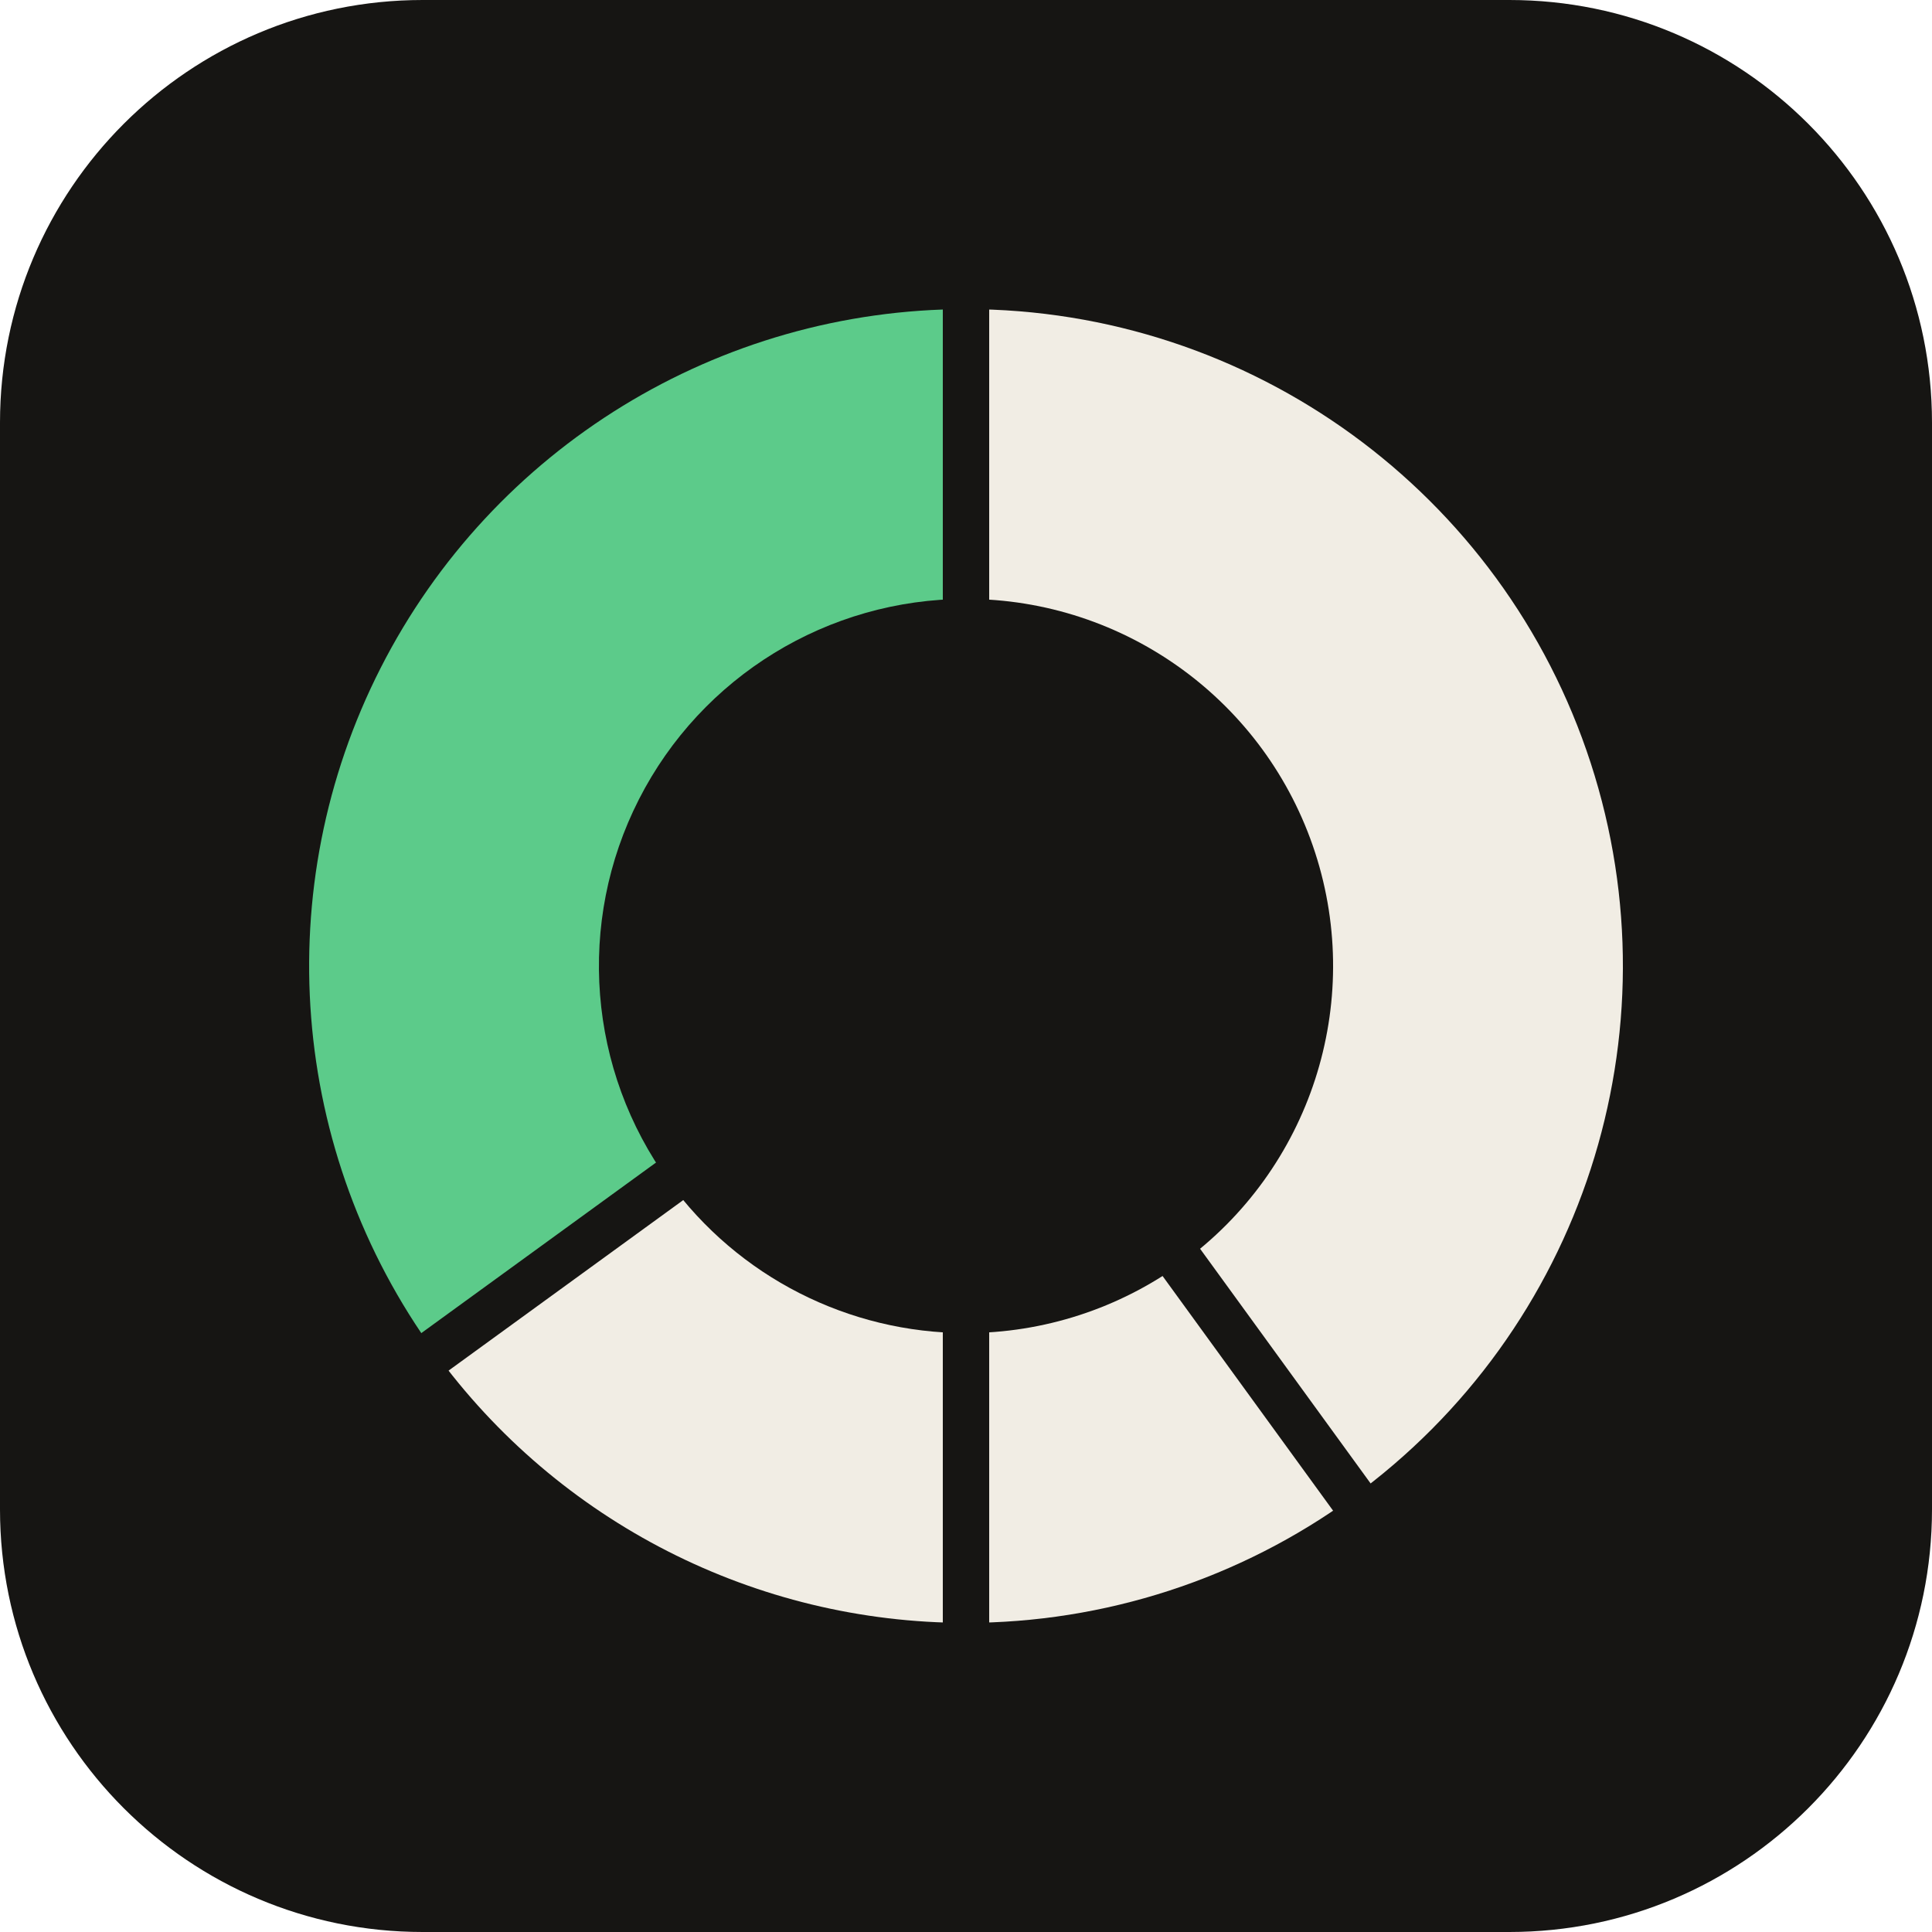
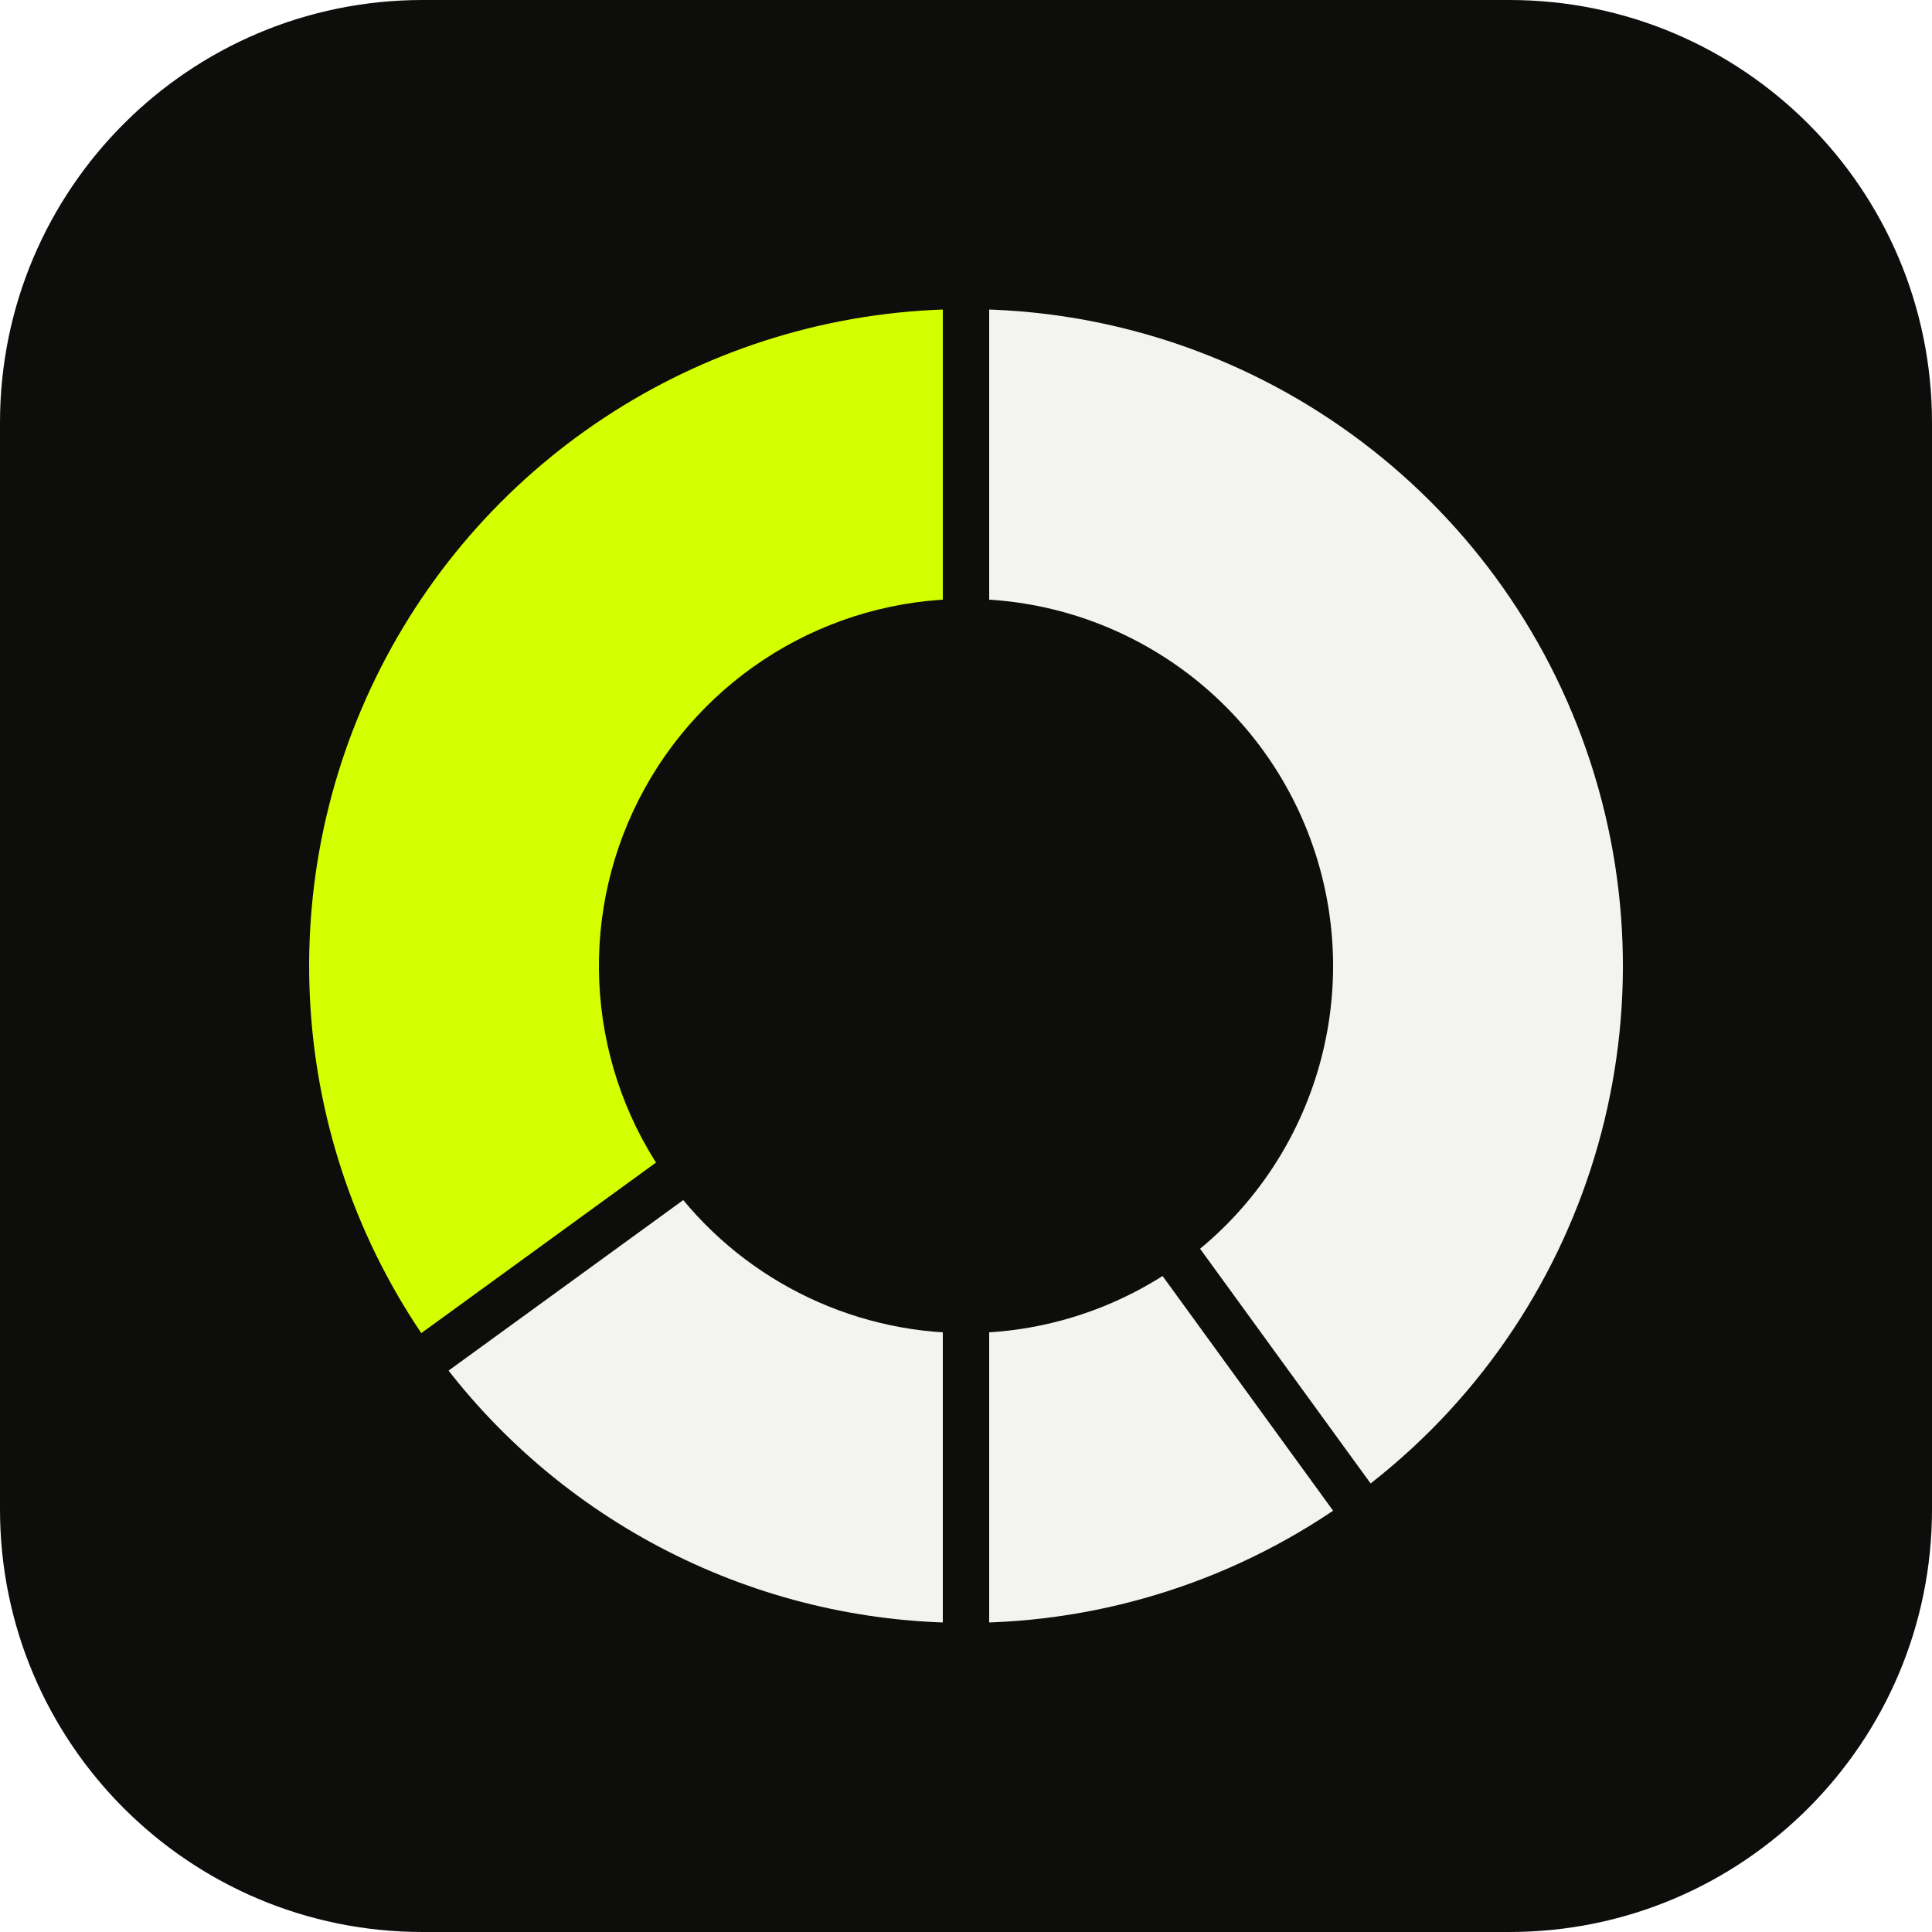
<svg xmlns="http://www.w3.org/2000/svg" viewBox="0 0 512 512">
-   <rect width="512" height="512" rx="112" fill="#161513" />
-   <path fill="#f1ede4" d="M256.00 81.92A174.08 174.08 0 0 1 358.32 396.83L313.18 334.70A97.28 97.28 0 0 0 256.00 158.72Z" />
-   <path fill="#f1ede4" d="M358.32 396.83A174.08 174.08 0 0 1 256.00 430.08L256.00 353.28A97.28 97.28 0 0 0 313.18 334.70Z" />
-   <path fill="#f1ede4" d="M256.00 430.08A174.08 174.08 0 0 1 115.17 358.32L177.30 313.18A97.28 97.28 0 0 0 256.00 353.28Z" />
-   <path fill="#5ccb8a" d="M115.17 358.32A174.08 174.08 0 0 1 256.00 81.92L256.00 158.72A97.28 97.28 0 0 0 177.30 313.18Z" />
-   <g stroke="#161513" stroke-width="12.29">
+   <rect width="512" height="512" rx="112" fill="#0d0d0c" />
+   <path fill="#f3f3f0" d="M256.00 81.92A174.08 174.08 0 0 1 358.32 396.83L313.18 334.70A97.28 97.28 0 0 0 256.00 158.72Z" />
+   <path fill="#f3f3f0" d="M358.32 396.83A174.08 174.08 0 0 1 256.00 430.08L256.00 353.28A97.28 97.28 0 0 0 313.18 334.70Z" />
+   <path fill="#f3f3f0" d="M256.00 430.08A174.08 174.08 0 0 1 115.17 358.32L177.30 313.18A97.28 97.28 0 0 0 256.00 353.28Z" />
+   <path fill="#d4ff00" d="M115.17 358.32A174.08 174.08 0 0 1 256.00 81.92L256.00 158.72A97.28 97.28 0 0 0 177.30 313.18Z" />
+   <g stroke="#0d0d0c" stroke-width="12.29">
    <line x1="256.00" y1="160.72" x2="256.00" y2="79.92" />
    <line x1="312.00" y1="333.08" x2="359.50" y2="398.45" />
    <line x1="256.00" y1="351.28" x2="256.00" y2="432.08" />
    <line x1="178.92" y1="312.00" x2="113.55" y2="359.50" />
  </g>
</svg>
